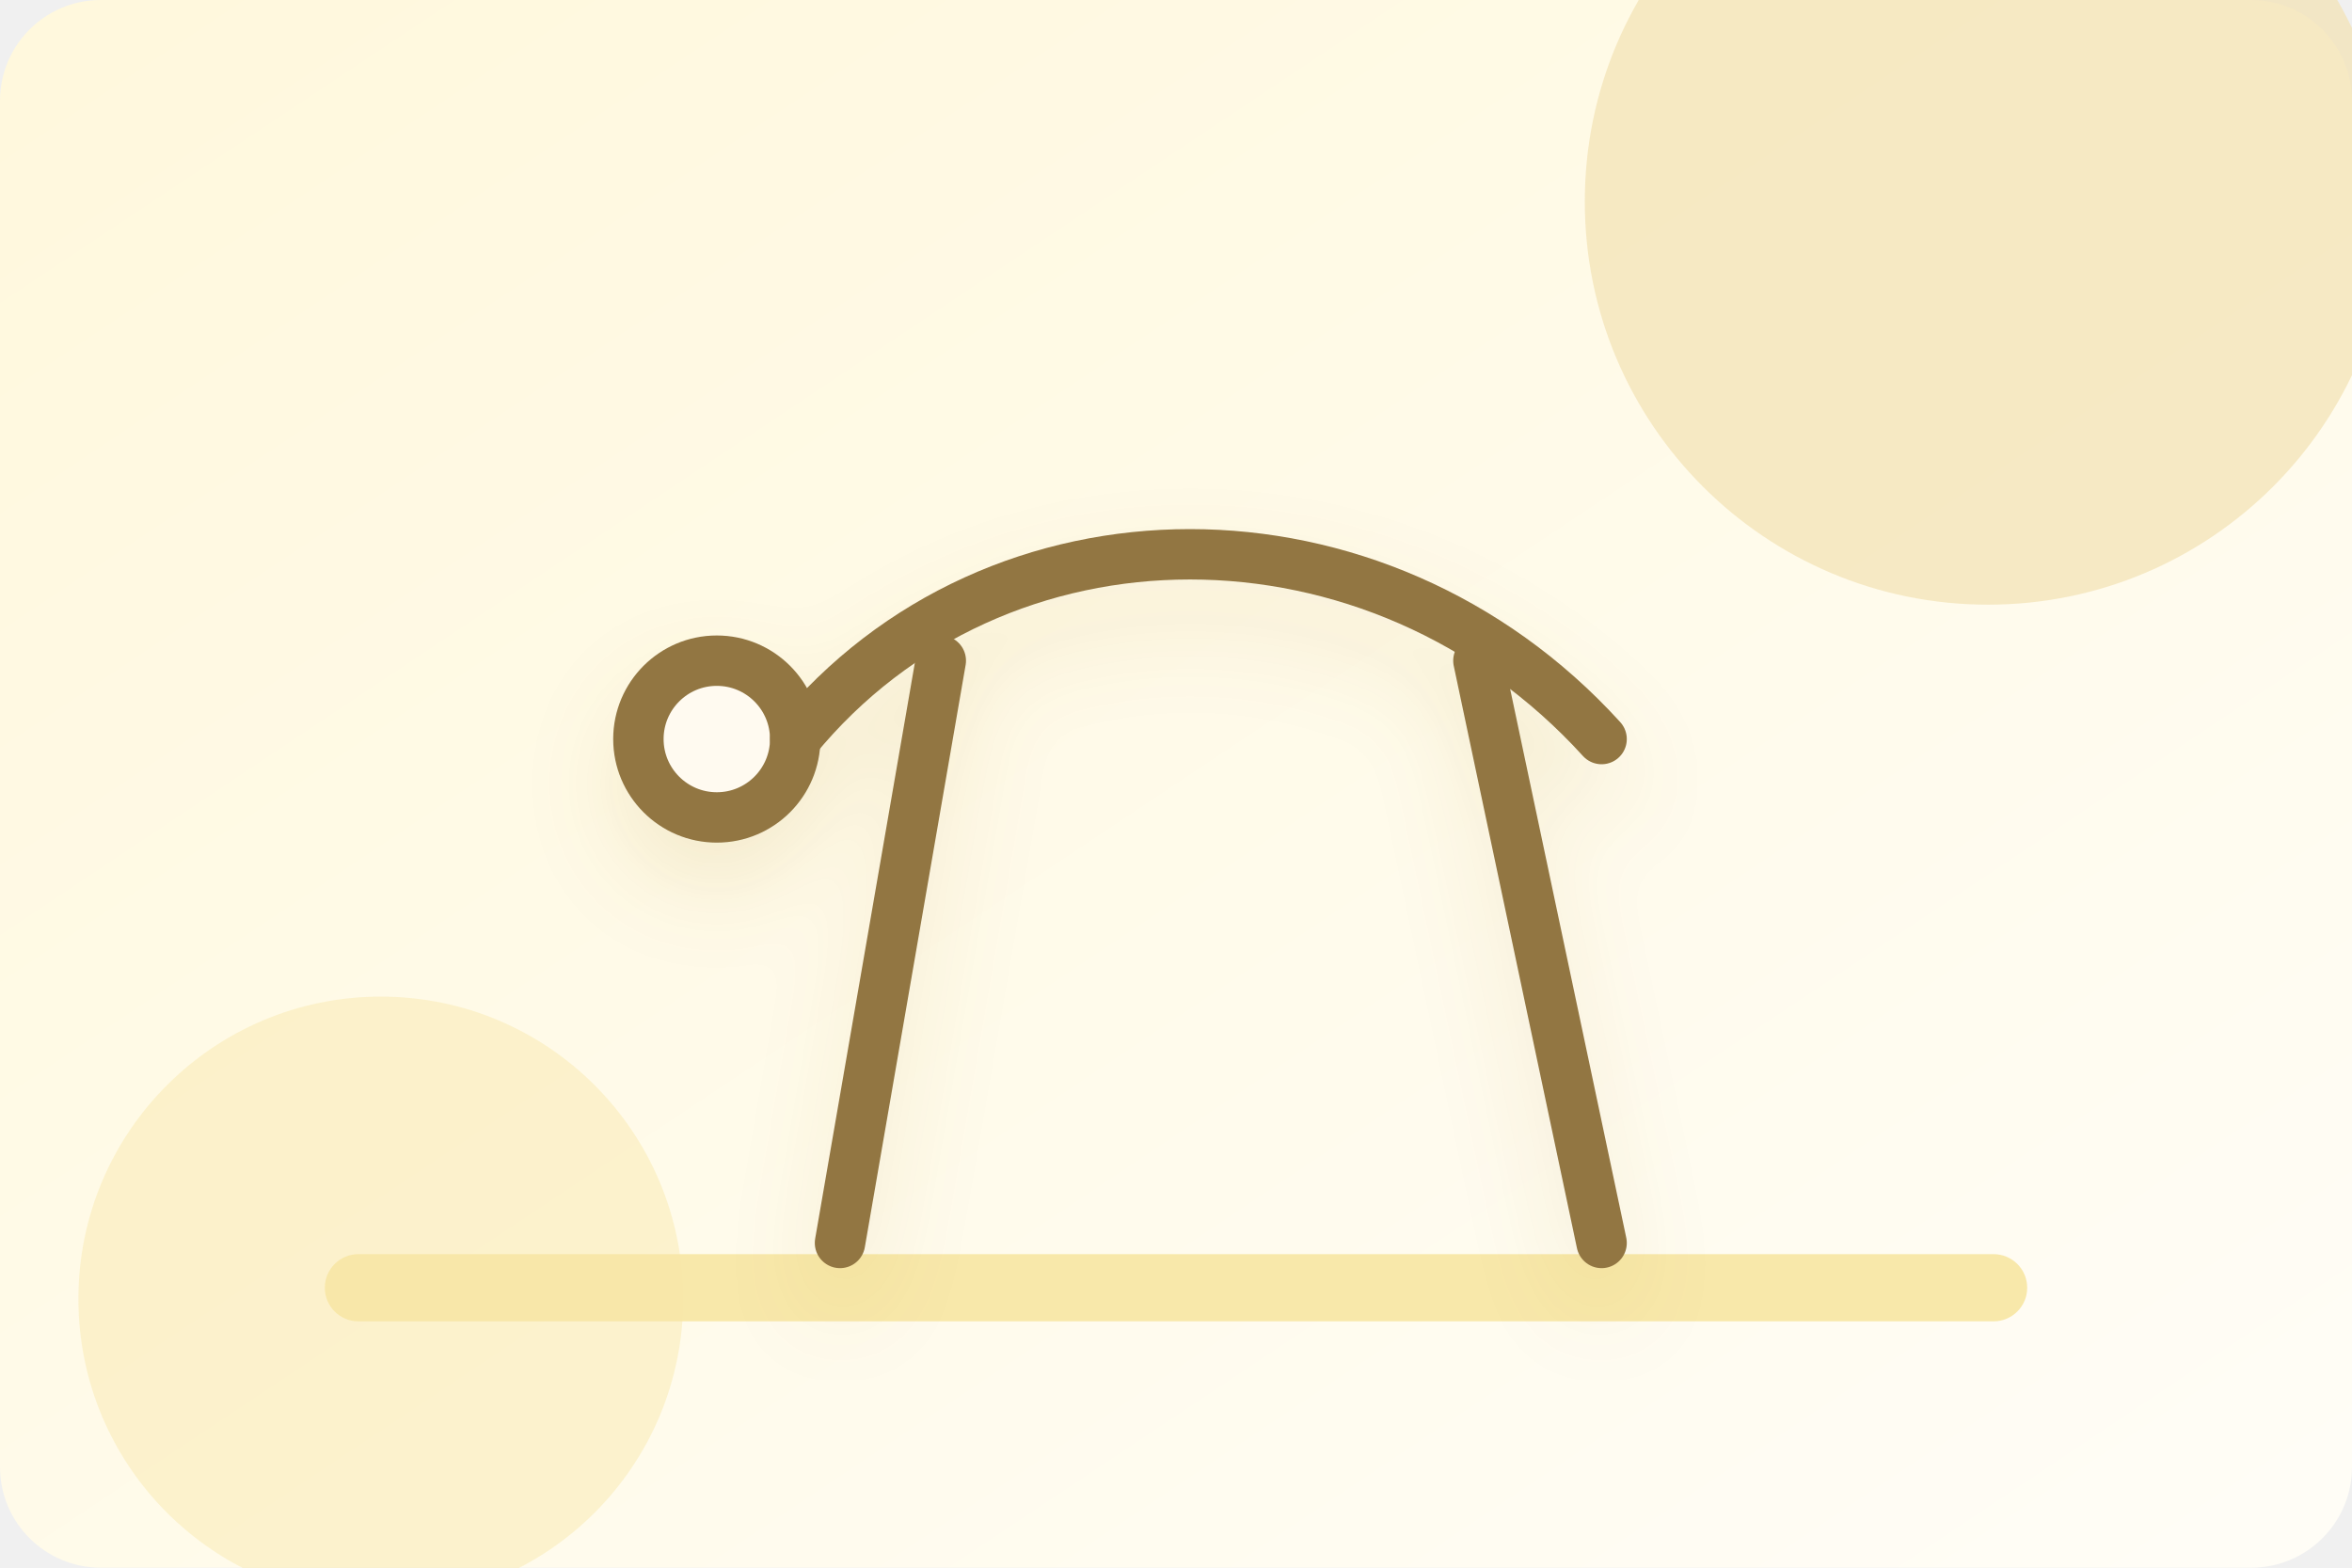
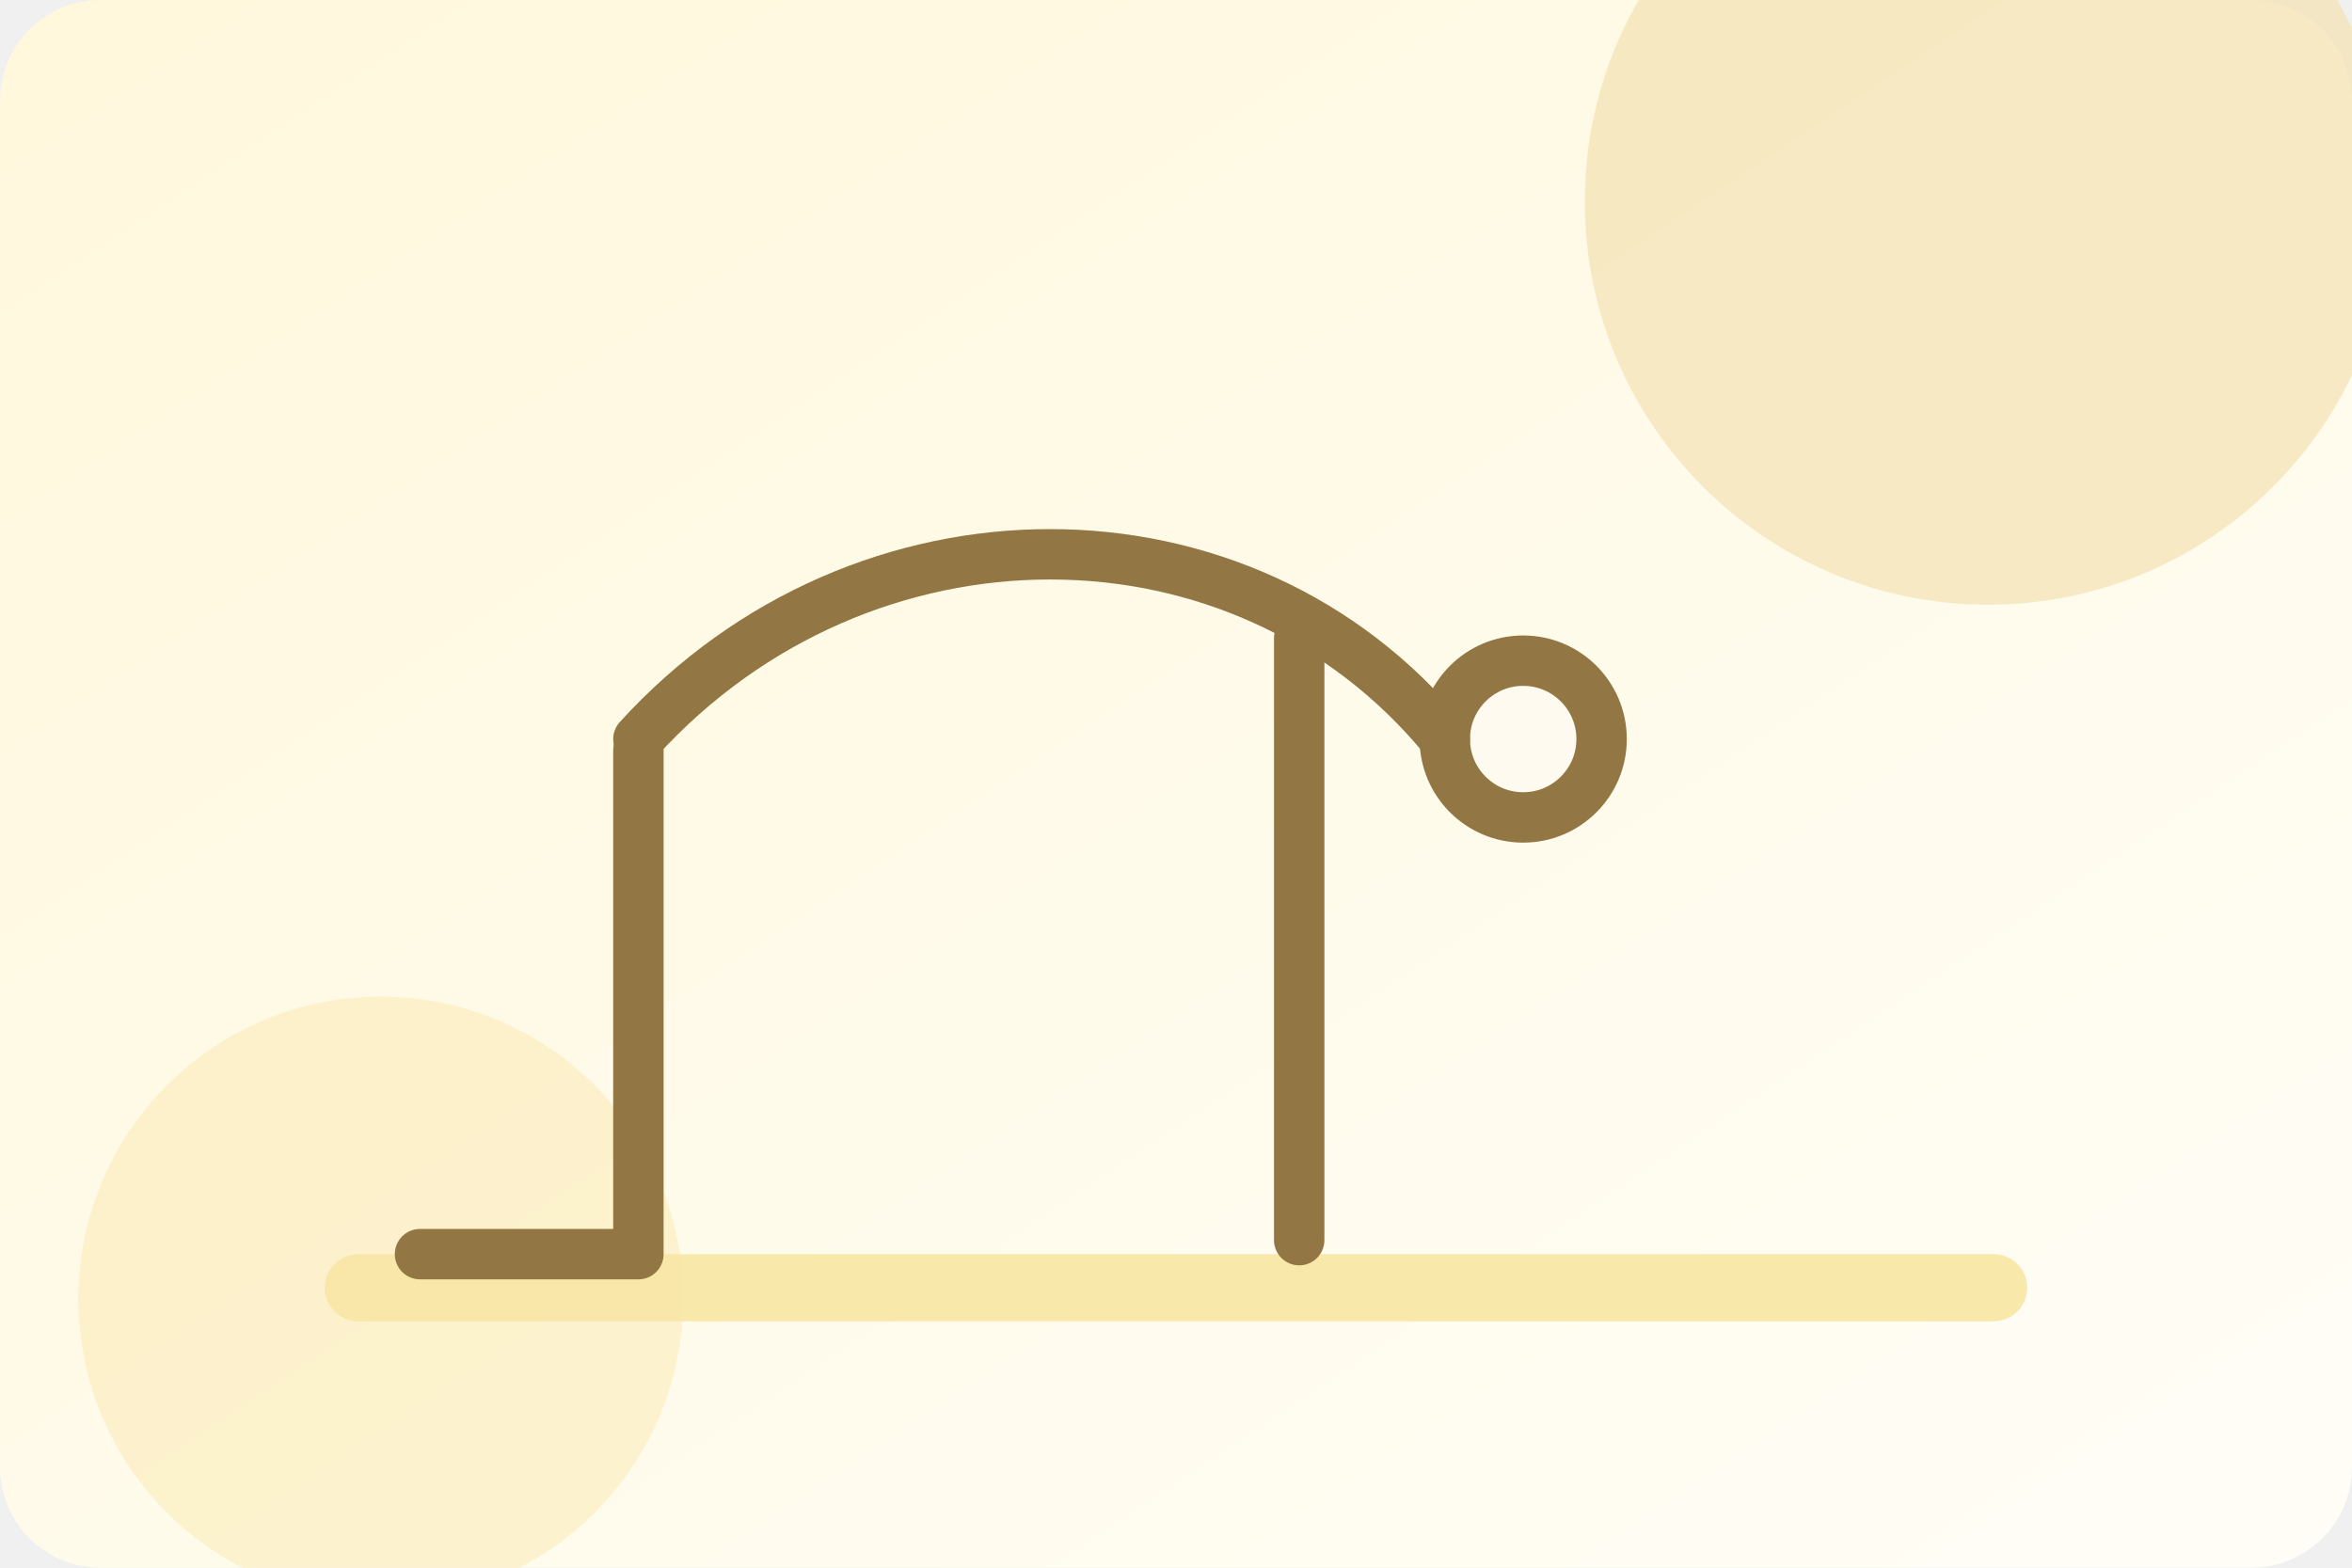
- <svg xmlns="http://www.w3.org/2000/svg" width="420" height="280" viewBox="0 0 420 280" role="img" aria-label="Marjaryasana">
+ <svg xmlns="http://www.w3.org/2000/svg" width="420" height="280" viewBox="0 0 420 280" fill="none">
+   <g clip-path="url(#clip0_167_382)">
+     <path d="M402 0H18C8.059 0 0 8.059 0 18V262C0 271.941 8.059 280 18 280H402C411.941 280 420 271.941 420 262V18C420 8.059 411.941 0 402 0Z" fill="url(#paint0_linear_167_382)" />
+     <path opacity="0.72" d="M355 108C394.765 108 427 75.764 427 36C427 -3.764 394.765 -36 355 -36C315.235 -36 283 -3.764 283 36C283 75.764 315.235 108 355 108Z" fill="#F3E2B4" />
+     <path opacity="0.44" d="M68 286C97.823 286 122 261.823 122 232C122 202.177 97.823 178 68 178C38.177 178 14 202.177 14 232C14 261.823 38.177 286 68 286Z" fill="#F8E7A7" />
+     <path opacity="0.95" d="M356 224H64C60.686 224 58 226.686 58 230C58 233.314 60.686 236 64 236H356C359.314 236 362 233.314 362 230C362 226.686 359.314 224 356 224Z" fill="#F8E7A7" />
+     <path d="M272 146C264.268 146 258 139.732 258 132C258 124.268 264.268 118 272 118C279.732 118 286 124.268 286 132C286 139.732 279.732 146 272 146Z" fill="#FFFAF0" stroke="#927643" stroke-width="9" stroke-linecap="round" stroke-linejoin="round" />
+     <path d="M258 132C222 88 154 88 114 132" stroke="#927643" stroke-width="9" stroke-linecap="round" stroke-linejoin="round" />
+     <path d="M232 114V221.5" stroke="#927643" stroke-width="9" stroke-linecap="round" stroke-linejoin="round" />
+     <path d="M114 134L114 224L75 224" stroke="#927643" stroke-width="9" stroke-linecap="round" stroke-linejoin="round" />
+   </g>
  <defs>
-     <linearGradient id="bg" x1="0" y1="0" x2="1" y2="1">
-       <stop offset="0" stop-color="#fff8dc" />
-       <stop offset="1" stop-color="#fffdf7" />
+     <linearGradient id="paint0_linear_167_382" x1="0" y1="0" x2="258.462" y2="387.692" gradientUnits="userSpaceOnUse">
+       <stop stop-color="#FFF8DC" />
+       <stop offset="1" stop-color="#FFFDF7" />
    </linearGradient>
-     <filter id="softShadow" x="-20%" y="-20%" width="140%" height="140%">
-       <feDropShadow dx="0" dy="8" stdDeviation="8" flood-color="#a57a24" flood-opacity="0.12" />
-     </filter>
+     <clipPath id="clip0_167_382">
+       <rect width="420" height="280" fill="white" />
+     </clipPath>
  </defs>
-   <rect width="420" height="280" rx="18" fill="url(#bg)" />
-   <circle cx="355" cy="36" r="72" fill="#f3e2b4" opacity="0.72" />
-   <circle cx="68" cy="232" r="54" fill="#f8e7a7" opacity="0.44" />
-   <rect x="58" y="224" width="304" height="12" rx="6" fill="#f8e7a7" opacity="0.95" />
-   <g filter="url(#softShadow)">
-     <g stroke="#927643" stroke-width="9" stroke-linecap="round" stroke-linejoin="round" fill="none">
-       <circle cx="128" cy="132" r="14" fill="#fffaf0" />
-       <path d="M142 132 C178 88 246 88 286 132" />
-       <path d="M168 118 L150 222" />
-       <path d="M264 118 L286 222" />
-     </g>
-   </g>
</svg>
